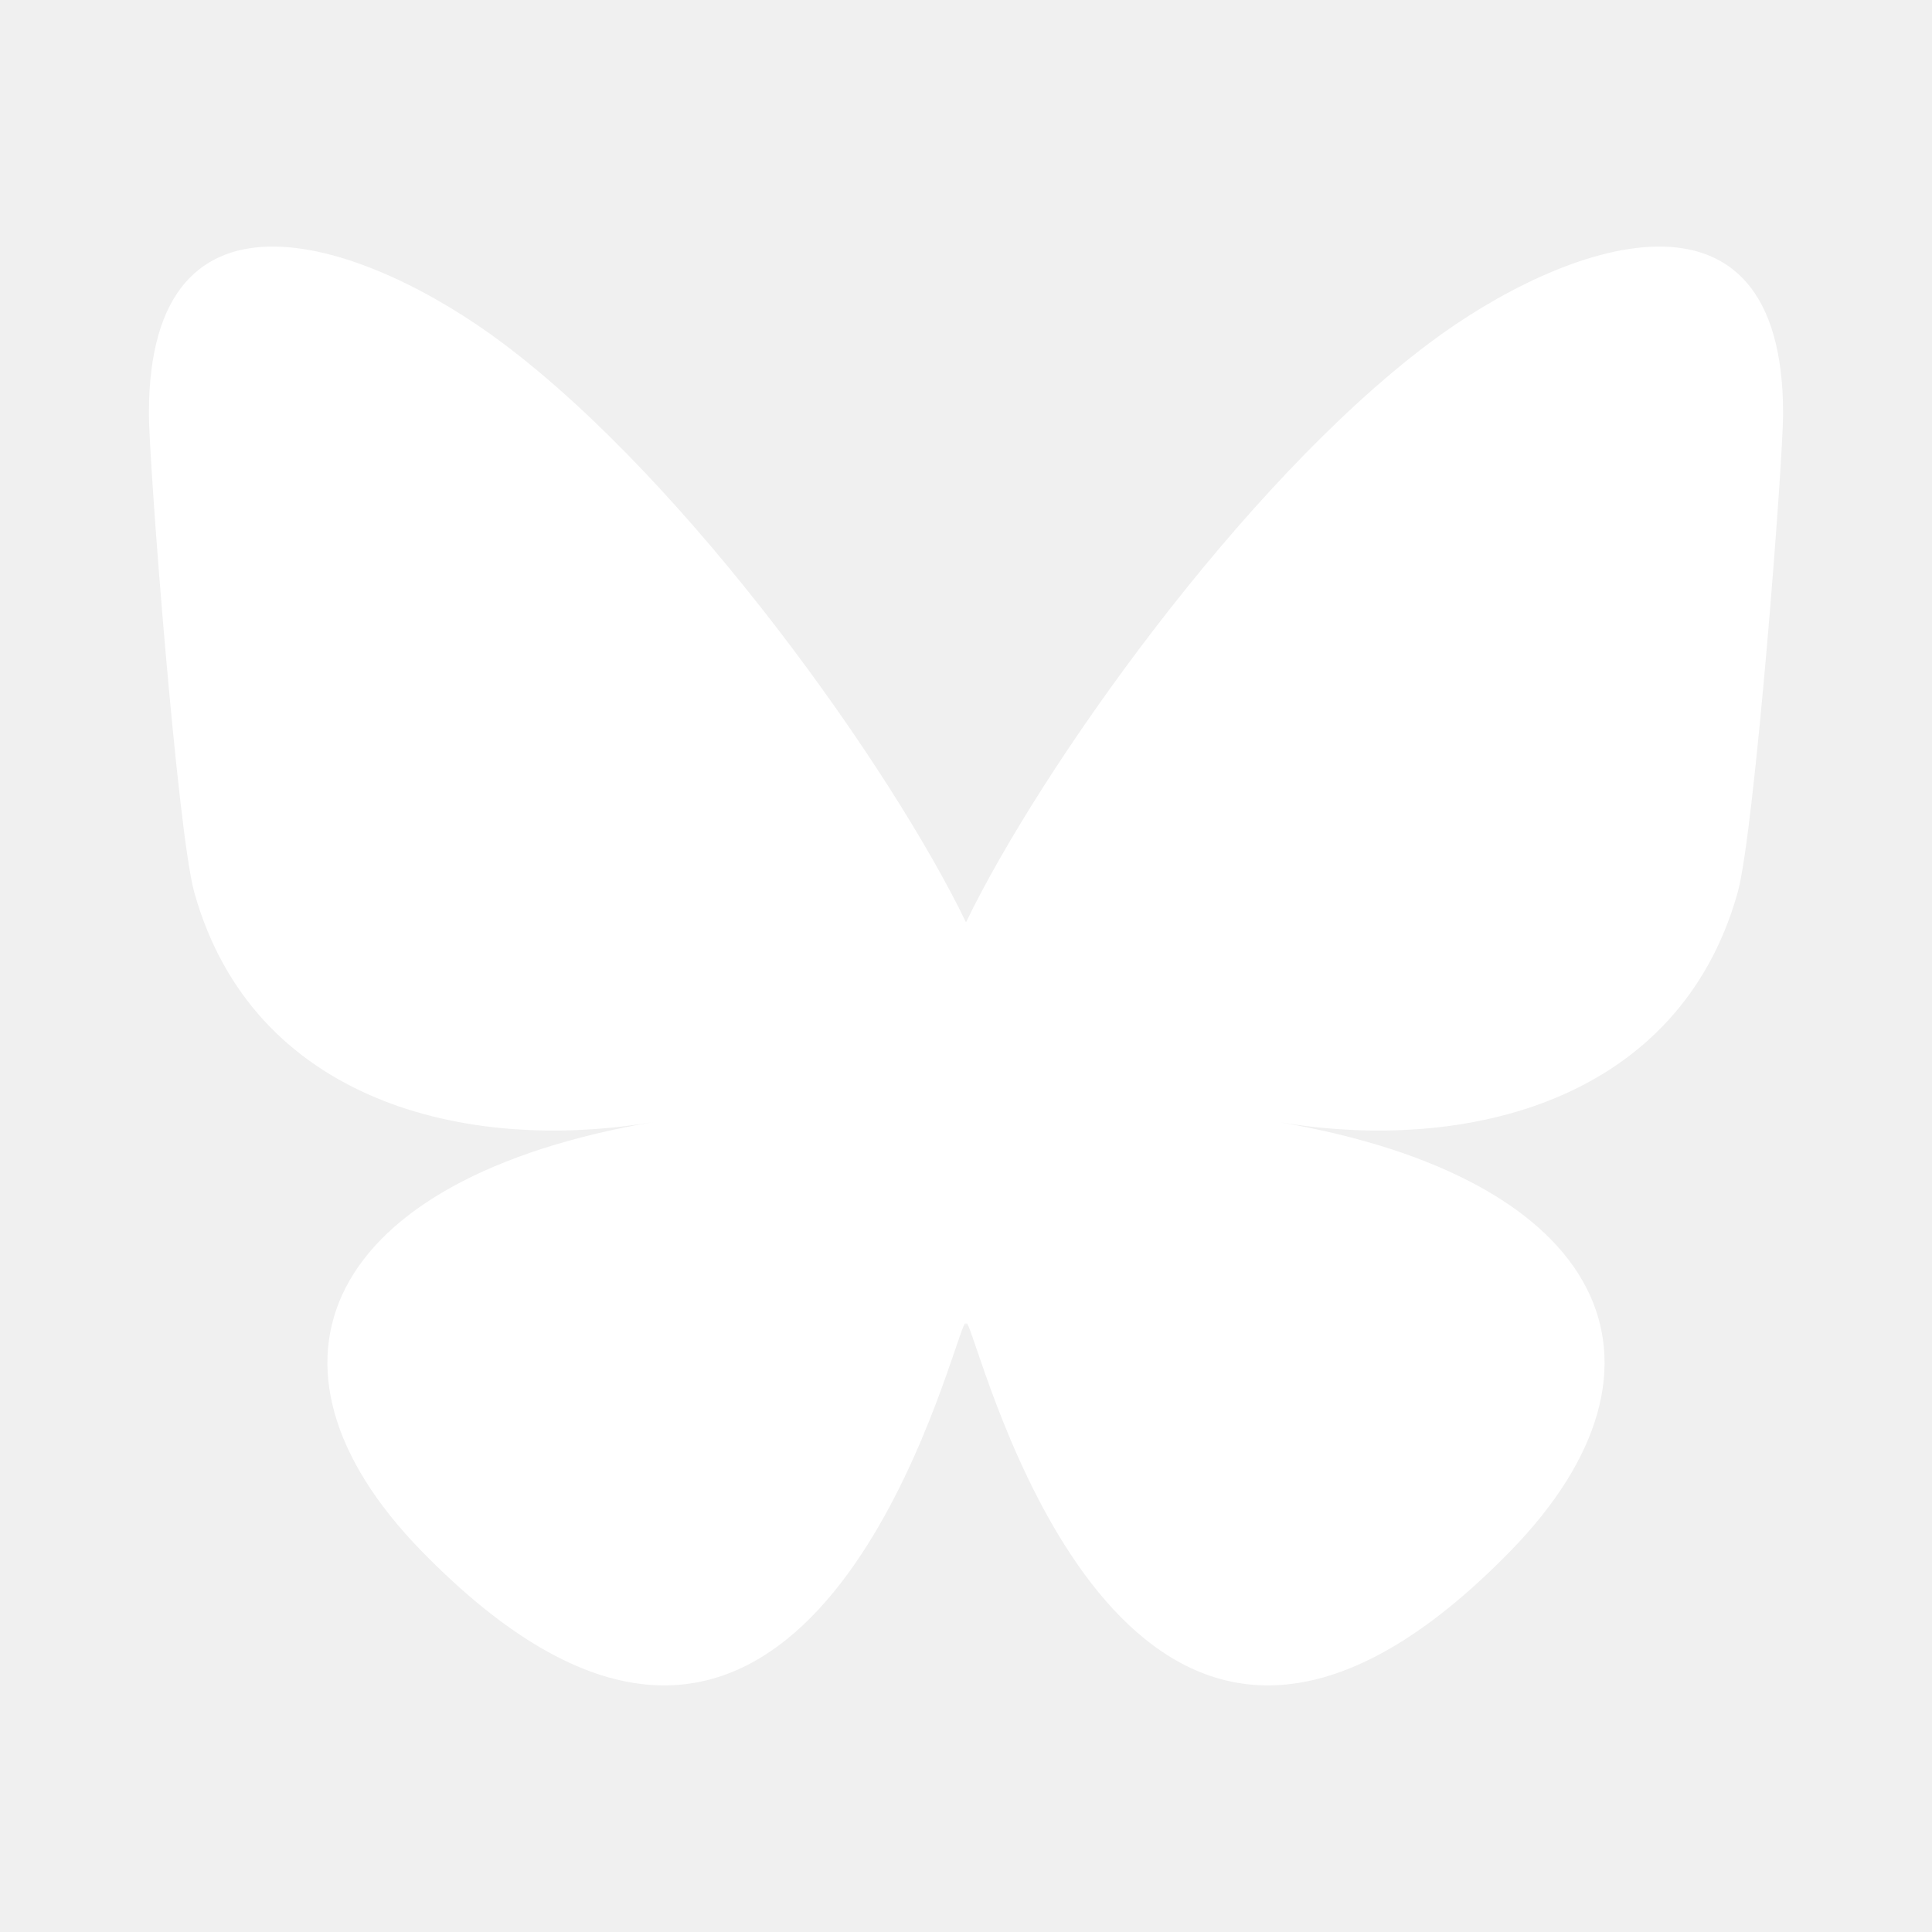
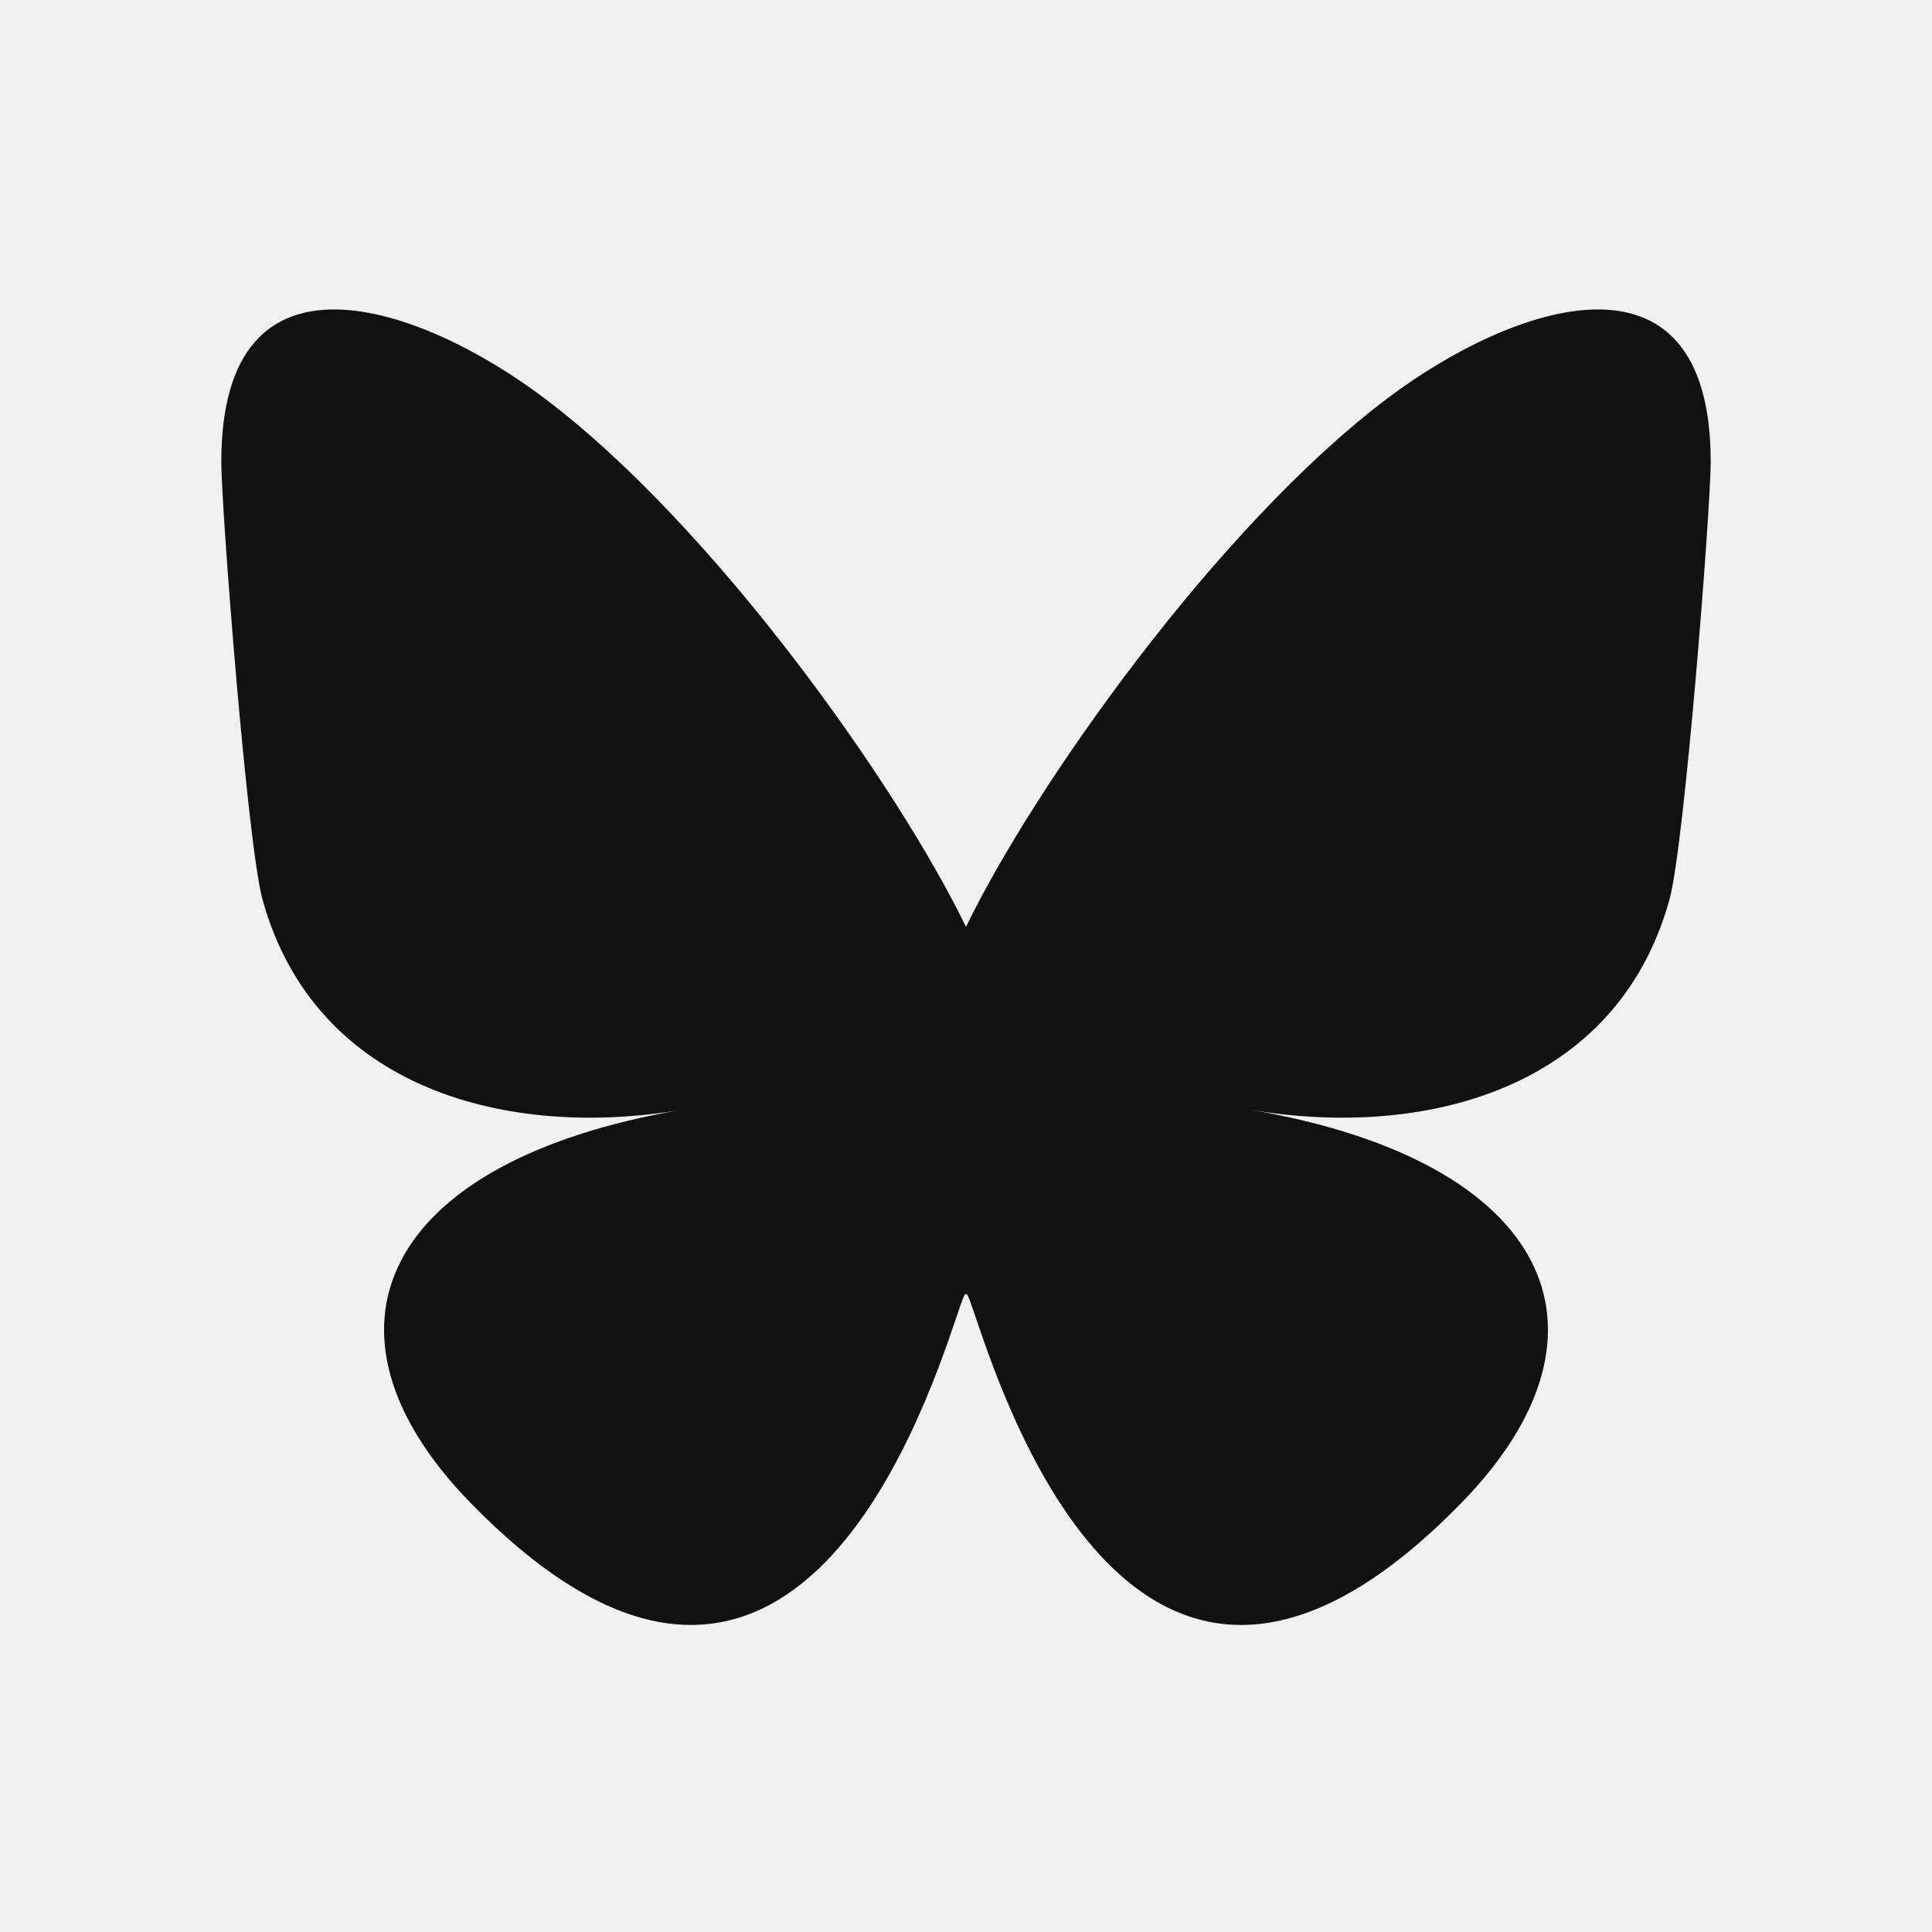
<svg xmlns="http://www.w3.org/2000/svg" viewBox="0 0 960 960" role="img" aria-label="Bluesky">
-   <path transform="translate(60 109) scale(1.4)" d="m135.72 44.03c66.496 49.921 138.02 151.14 164.28 205.46 26.262-54.316 97.782-155.54 164.28-205.46 47.98-36.021 125.72-63.892 125.72 24.795 0 17.712-10.155 148.79-16.111 170.07-20.703 73.984-96.144 92.854-163.25 81.433 117.3 19.964 147.14 86.092 82.697 152.22-122.39 125.59-175.91-31.511-189.63-71.766-2.514-7.38-3.69-10.832-3.708-7.896-0.017-2.936-1.194 0.517-3.708 7.896-13.714 40.255-67.233 197.36-189.63 71.766-64.444-66.128-34.605-132.26 82.697-152.22-67.108 11.421-142.55-7.449-163.25-81.433-5.956-21.282-16.111-152.36-16.111-170.07 0-88.687 77.742-60.816 125.72-24.795z" fill="#FFFFFF" />
+   <path fill="#111111" d="M480 644.4c0-3.92 1.5.5 4.74 10c17.48 51.54 85.78 252.62 241.92 91.86 82.2-84.64 44.16-169.26-105.36-194.82 85.52 14.58 181.8-9.52 208.2-104.24 7.6-27.24 20.54-195.04 20.54-217.7 0-113.52-99.2-77.84-160.4-31.74-84.84 63.9-176.1 193.46-209.64 262.8-33.54-69.34-124.8-198.9-209.64-262.8-61.2-46.1-160.4-81.78-160.4 31.74 0 22.66 12.94 190.46 20.54 217.7 26.4 94.72 122.68 118.82 208.2 104.24-149.52 25.56-187.56 110.18-105.36 194.82 156.14 160.76 224.44-40.32 241.92-91.82 3.24-9.54 4.74-13.96 4.74-10.04" />
</svg>
